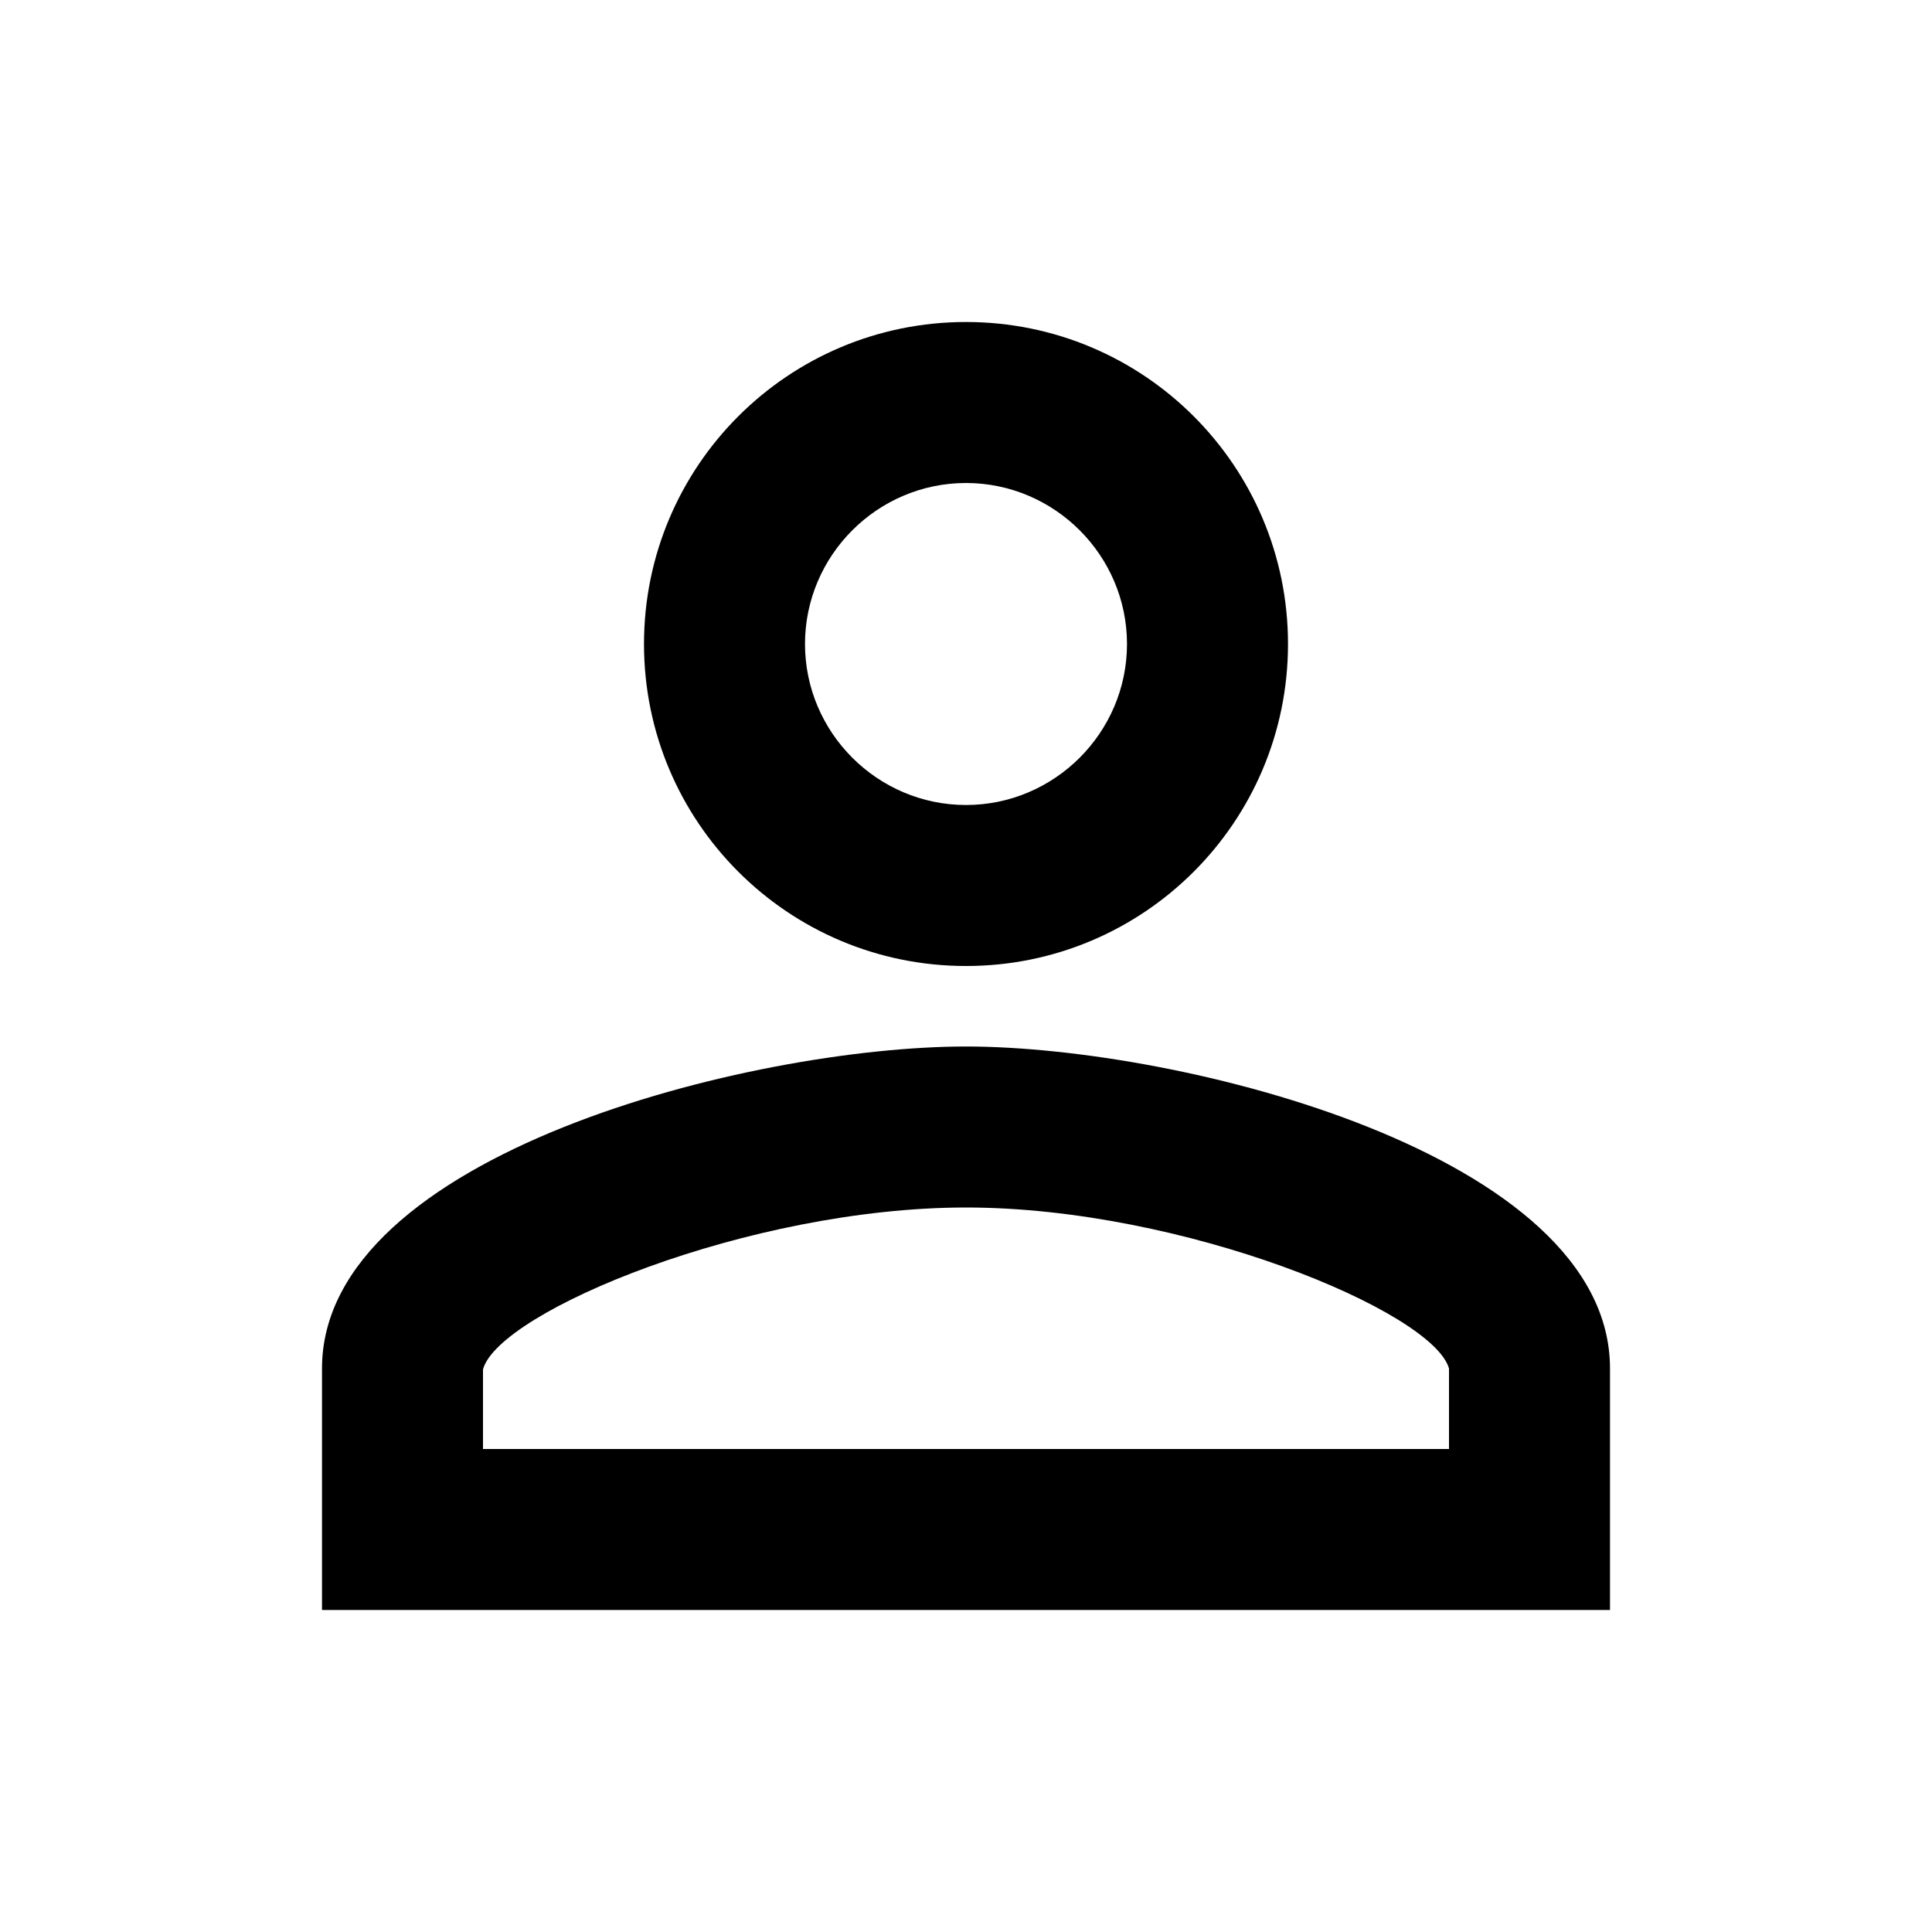
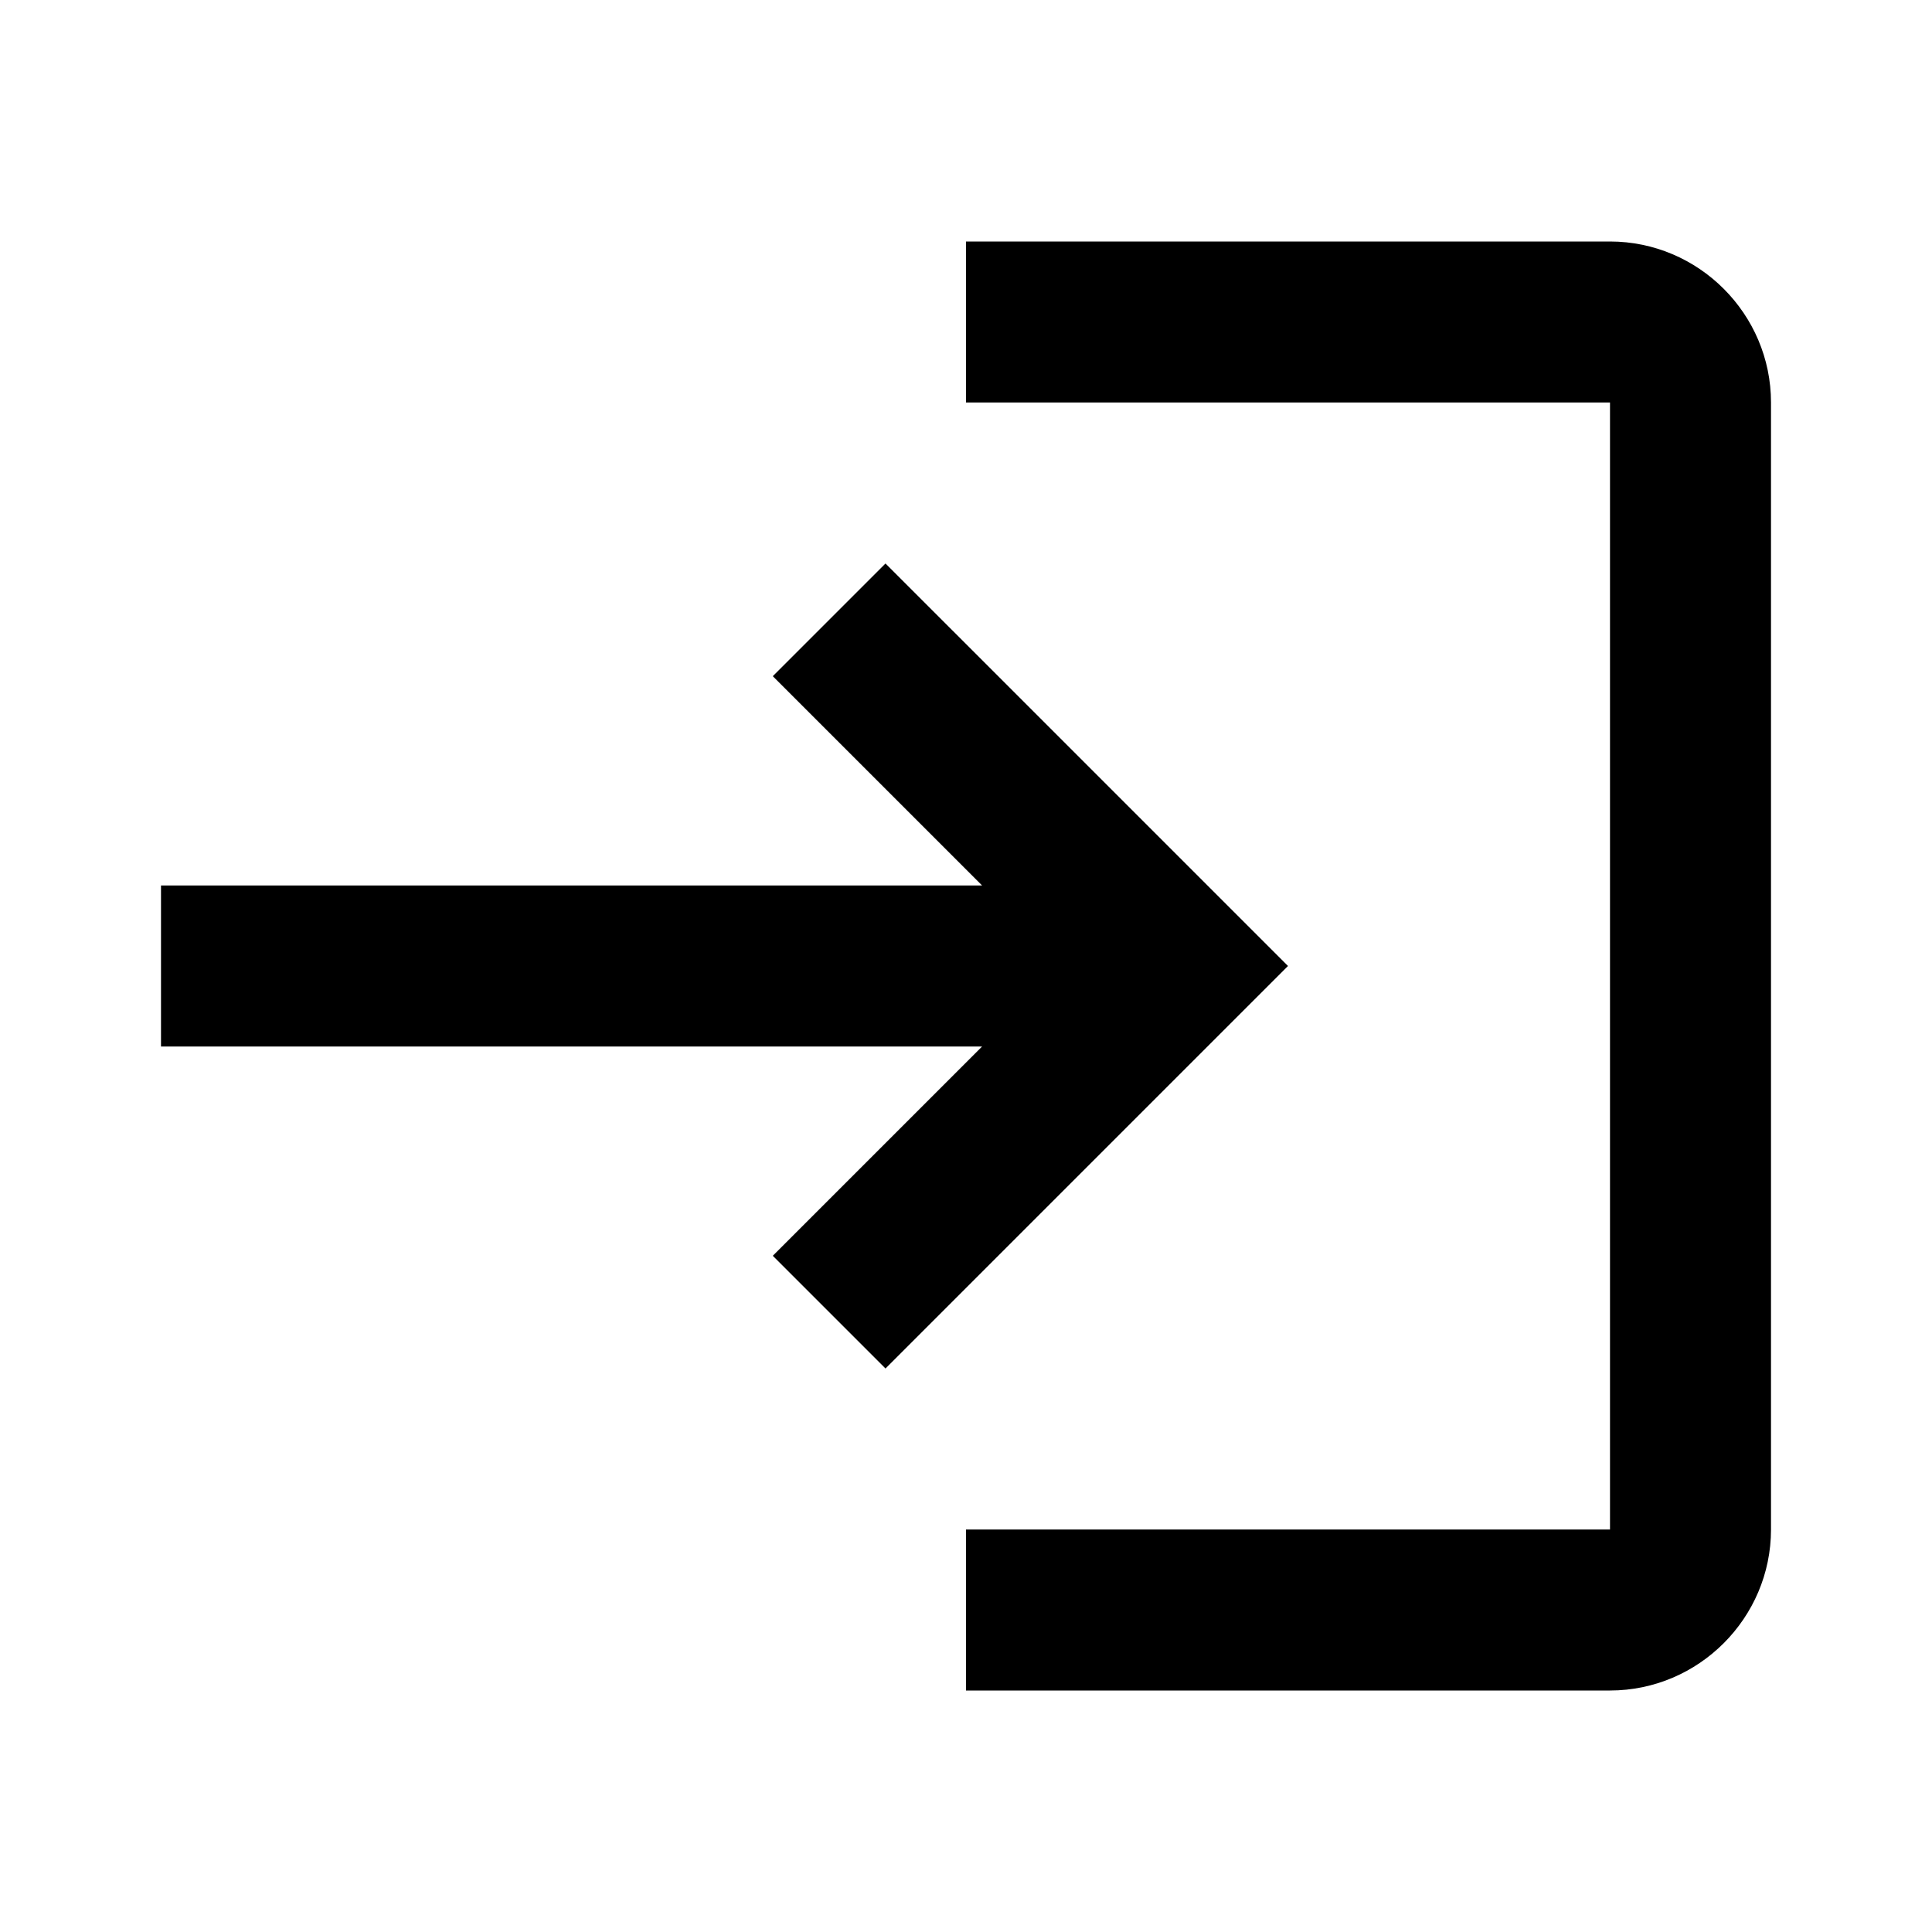
- <svg xmlns="http://www.w3.org/2000/svg" height="24px" viewBox="0 0 24 24" width="24px" fill="current">
-   <path d="M0 0h24v24H0V0z" fill="none" />
-   <path d="M12 6c1.1 0 2 .9 2 2s-.9 2-2 2-2-.9-2-2 .9-2 2-2m0 9c2.7 0 5.8 1.29 6 2v1H6v-.99c.2-.72 3.3-2.01 6-2.01m0-11C9.79 4 8 5.79 8 8s1.79 4 4 4 4-1.79 4-4-1.79-4-4-4zm0 9c-2.67 0-8 1.34-8 4v3h16v-3c0-2.66-5.33-4-8-4z" />
+ <svg xmlns="http://www.w3.org/2000/svg" enable-background="new 0 0 24 24" height="24px" viewBox="0 0 24 24" width="24px" fill="#000000">
+   <g>
+     <rect fill="none" height="24" width="24" />
+   </g>
+   <g>
+     <path d="M11,7L9.6,8.4l2.6,2.6H2v2h10.2l-2.6,2.6L11,17l5-5L11,7z M20,19h-8v2h8c1.1,0,2-0.9,2-2V5c0-1.1-0.9-2-2-2h-8v2h8V19z" />
+   </g>
</svg>
